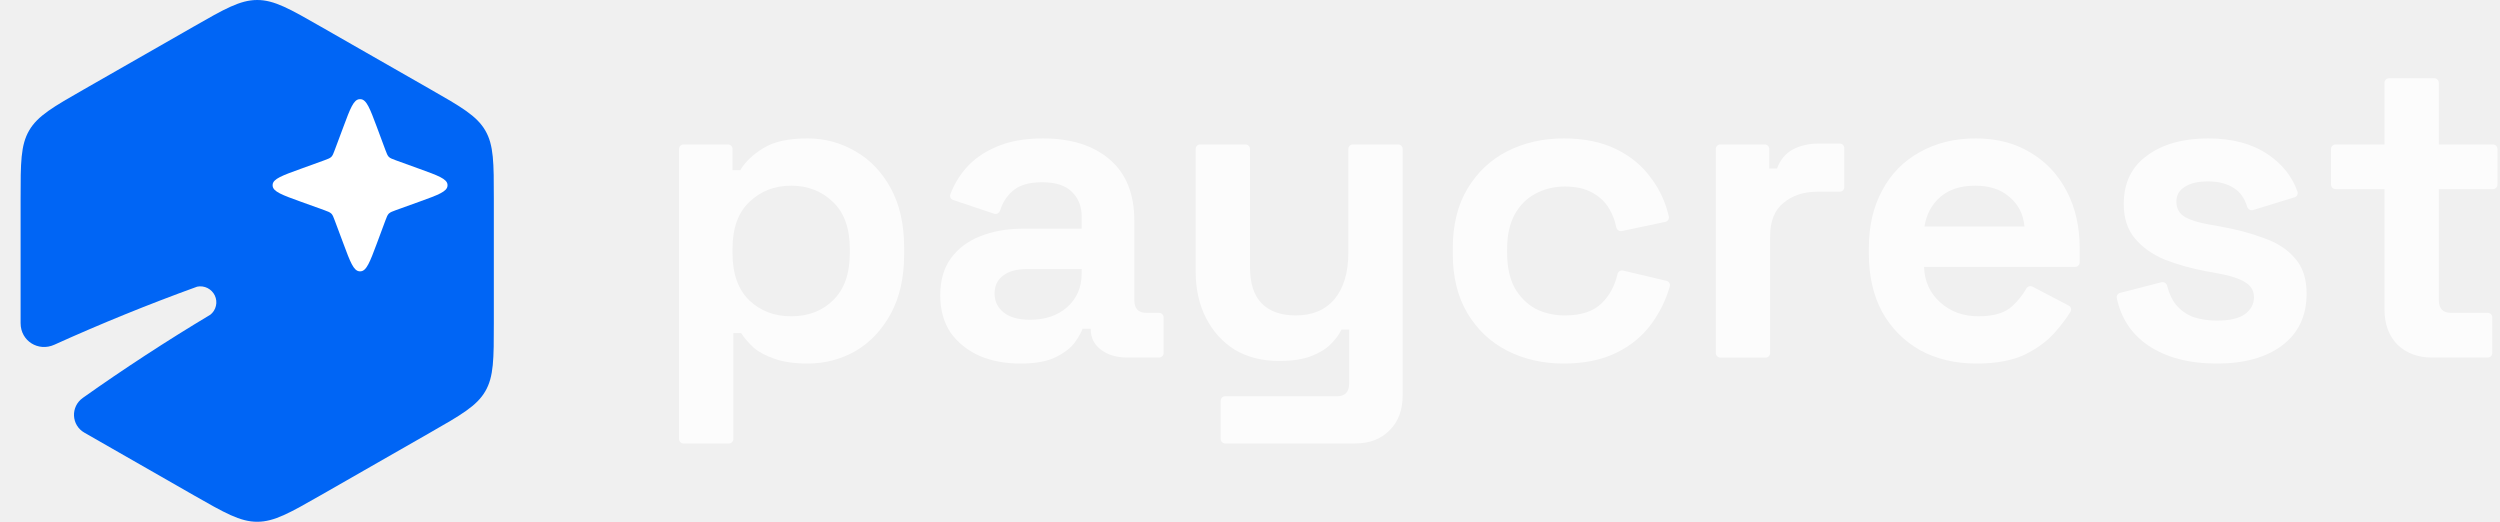
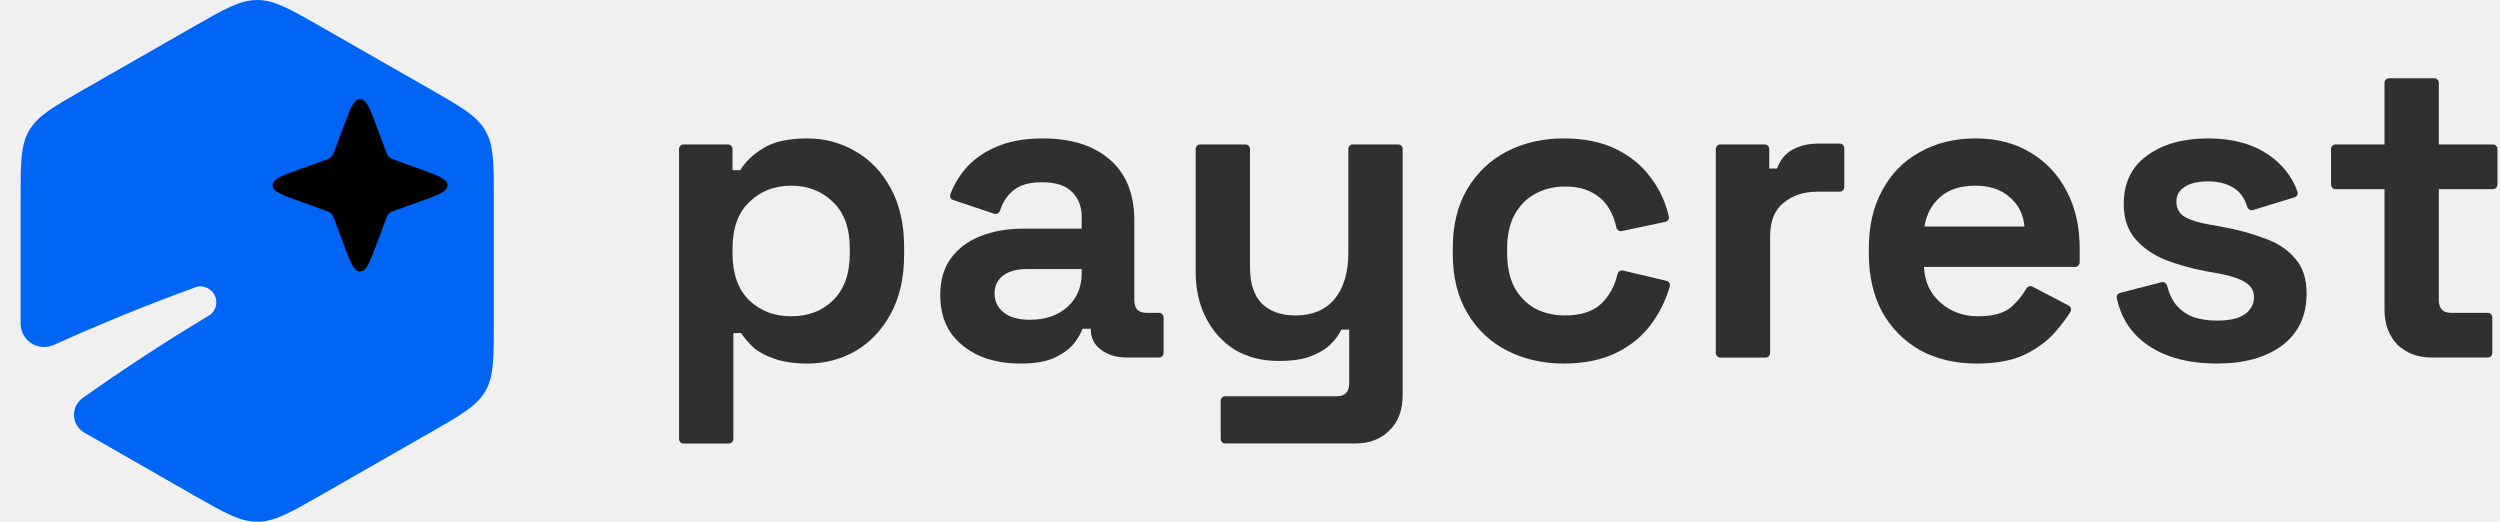
<svg xmlns="http://www.w3.org/2000/svg" preserveAspectRatio="none" overflow="visible" style="display: block;" width="53.156" height="11.093" viewBox="0 0 53.156 11.093" fill="none">
  <g id="landscape 1" clip-path="url(#clip0_0_605)">
    <g id="Group 1437252891">
      <path id="Vector" d="M5.469 0C5.105 0 4.774 0.19 4.112 0.569L1.795 1.894C1.133 2.272 0.801 2.462 0.62 2.774C0.438 3.086 0.438 3.464 0.438 4.222V6.872C0.438 7.25 0.815 7.484 1.155 7.33C2.148 6.881 3.162 6.468 4.193 6.095C4.267 6.08 4.345 6.091 4.413 6.125C4.481 6.16 4.536 6.216 4.568 6.284C4.6 6.353 4.609 6.43 4.591 6.504C4.574 6.578 4.533 6.643 4.473 6.691C3.545 7.247 2.64 7.837 1.761 8.46C1.497 8.647 1.514 9.04 1.795 9.2L4.112 10.526C4.774 10.904 5.105 11.094 5.469 11.094C5.833 11.094 6.164 10.904 6.826 10.526L9.143 9.2C9.805 8.822 10.136 8.632 10.318 8.32C10.5 8.009 10.5 7.63 10.5 6.872V4.222C10.5 3.464 10.5 3.086 10.318 2.774C10.136 2.462 9.805 2.272 9.143 1.894L6.826 0.569C6.164 0.19 5.833 0 5.469 0Z" fill="#0065F5" />
-       <path id="Vector_2" d="M7.302 2.696C7.446 2.309 7.518 2.116 7.644 2.109C7.652 2.108 7.66 2.108 7.668 2.109C7.794 2.116 7.866 2.309 8.011 2.696L8.194 3.188C8.223 3.265 8.238 3.304 8.265 3.333C8.267 3.335 8.269 3.337 8.271 3.339C8.301 3.366 8.34 3.38 8.418 3.409L8.918 3.59C9.311 3.732 9.507 3.803 9.515 3.927C9.515 3.935 9.515 3.942 9.515 3.95C9.507 4.075 9.311 4.146 8.918 4.288L8.418 4.468C8.34 4.497 8.301 4.511 8.271 4.539C8.269 4.54 8.267 4.542 8.265 4.544C8.238 4.573 8.223 4.612 8.194 4.689L8.011 5.181C7.866 5.568 7.794 5.761 7.668 5.769C7.66 5.769 7.652 5.769 7.644 5.769C7.518 5.761 7.446 5.568 7.302 5.181L7.118 4.689C7.089 4.612 7.075 4.573 7.047 4.544C7.045 4.542 7.043 4.54 7.041 4.539C7.011 4.511 6.972 4.497 6.894 4.468L6.394 4.288C6.001 4.146 5.805 4.075 5.797 3.95C5.797 3.942 5.797 3.935 5.797 3.927C5.805 3.803 6.001 3.732 6.394 3.59L6.894 3.409C6.972 3.38 7.011 3.366 7.041 3.339C7.043 3.337 7.045 3.335 7.047 3.333C7.075 3.304 7.089 3.265 7.118 3.188L7.302 2.696Z" fill="white" />
+       <path id="Vector_2" d="M7.302 2.696C7.446 2.309 7.518 2.116 7.644 2.109C7.652 2.108 7.66 2.108 7.668 2.109C7.794 2.116 7.866 2.309 8.011 2.696L8.194 3.188C8.223 3.265 8.238 3.304 8.265 3.333C8.267 3.335 8.269 3.337 8.271 3.339C8.301 3.366 8.34 3.38 8.418 3.409L8.918 3.59C9.311 3.732 9.507 3.803 9.515 3.927C9.515 3.935 9.515 3.942 9.515 3.95C9.507 4.075 9.311 4.146 8.918 4.288L8.418 4.468C8.34 4.497 8.301 4.511 8.271 4.539C8.269 4.54 8.267 4.542 8.265 4.544C8.238 4.573 8.223 4.612 8.194 4.689L8.011 5.181C7.866 5.568 7.794 5.761 7.668 5.769C7.66 5.769 7.652 5.769 7.644 5.769C7.518 5.761 7.446 5.568 7.302 5.181L7.118 4.689C7.089 4.612 7.075 4.573 7.047 4.544C7.045 4.542 7.043 4.54 7.041 4.539C7.011 4.511 6.972 4.497 6.894 4.468L6.394 4.288C6.001 4.146 5.805 4.075 5.797 3.95C5.797 3.942 5.797 3.935 5.797 3.927C5.805 3.803 6.001 3.732 6.394 3.59L6.894 3.409C6.972 3.38 7.011 3.366 7.041 3.339C7.043 3.337 7.045 3.335 7.047 3.333C7.075 3.304 7.089 3.265 7.118 3.188L7.302 2.696Z" fill="currentColor" />
    </g>
-     <path id="Vector_3" d="M14.534 9.43C14.481 9.43 14.438 9.386 14.438 9.333V3.168C14.438 3.115 14.481 3.071 14.534 3.071H15.479C15.532 3.071 15.575 3.115 15.575 3.168V3.619H15.74C15.844 3.443 16.006 3.287 16.226 3.153C16.446 3.013 16.761 2.943 17.17 2.943C17.537 2.943 17.876 3.035 18.188 3.217C18.5 3.394 18.75 3.656 18.94 4.003C19.129 4.35 19.224 4.77 19.224 5.264V5.41C19.224 5.903 19.129 6.323 18.94 6.671C18.75 7.018 18.5 7.283 18.188 7.465C17.876 7.642 17.537 7.73 17.17 7.73C16.895 7.73 16.663 7.697 16.473 7.63C16.29 7.569 16.14 7.49 16.024 7.392C15.914 7.289 15.825 7.185 15.758 7.082H15.593V9.333C15.593 9.386 15.55 9.43 15.497 9.43H14.534ZM16.822 6.725C17.182 6.725 17.479 6.613 17.711 6.387C17.95 6.156 18.069 5.821 18.069 5.382V5.291C18.069 4.853 17.95 4.521 17.711 4.295C17.473 4.064 17.176 3.948 16.822 3.948C16.467 3.948 16.171 4.064 15.932 4.295C15.694 4.521 15.575 4.853 15.575 5.291V5.382C15.575 5.821 15.694 6.156 15.932 6.387C16.171 6.613 16.467 6.725 16.822 6.725Z" fill="white" fill-opacity="0.8" />
-     <path id="Vector_4" d="M21.697 7.73C21.373 7.73 21.083 7.676 20.826 7.566C20.569 7.45 20.365 7.286 20.212 7.073C20.065 6.853 19.992 6.588 19.992 6.278C19.992 5.967 20.065 5.708 20.212 5.501C20.365 5.288 20.573 5.13 20.835 5.026C21.104 4.917 21.41 4.862 21.752 4.862H22.999V4.606C22.999 4.393 22.932 4.219 22.797 4.085C22.663 3.945 22.449 3.875 22.155 3.875C21.868 3.875 21.654 3.942 21.514 4.076C21.398 4.182 21.315 4.314 21.266 4.473C21.248 4.529 21.191 4.563 21.137 4.544L20.265 4.252C20.215 4.236 20.188 4.181 20.207 4.131C20.28 3.936 20.386 3.756 20.524 3.592C20.689 3.397 20.906 3.242 21.175 3.126C21.45 3.004 21.783 2.943 22.174 2.943C22.773 2.943 23.247 3.092 23.595 3.391C23.943 3.689 24.118 4.122 24.118 4.688V6.378C24.118 6.561 24.203 6.652 24.374 6.652H24.645C24.698 6.652 24.741 6.696 24.741 6.749V7.505C24.741 7.559 24.698 7.602 24.645 7.602H23.971C23.745 7.602 23.558 7.548 23.412 7.438C23.265 7.328 23.192 7.182 23.192 7V6.99H23.017C22.993 7.063 22.938 7.161 22.852 7.283C22.767 7.398 22.632 7.502 22.449 7.593C22.266 7.685 22.015 7.73 21.697 7.73ZM21.899 6.799C22.223 6.799 22.486 6.71 22.687 6.534C22.895 6.351 22.999 6.11 22.999 5.812V5.721H21.835C21.621 5.721 21.453 5.766 21.33 5.858C21.208 5.949 21.147 6.077 21.147 6.241C21.147 6.406 21.211 6.54 21.34 6.643C21.468 6.747 21.654 6.799 21.899 6.799Z" fill="white" fill-opacity="0.8" />
-     <path id="Vector_5" d="M26.05 9.429C25.997 9.429 25.955 9.386 25.955 9.332V8.522C25.955 8.468 25.997 8.425 26.05 8.425H28.43C28.601 8.425 28.687 8.333 28.687 8.15V7.008H28.522C28.473 7.112 28.397 7.216 28.293 7.319C28.189 7.423 28.048 7.508 27.871 7.575C27.694 7.642 27.467 7.675 27.192 7.675C26.838 7.675 26.526 7.596 26.257 7.438C25.994 7.273 25.79 7.048 25.643 6.762C25.496 6.476 25.423 6.147 25.423 5.775V3.168C25.423 3.114 25.466 3.071 25.519 3.071H26.482C26.535 3.071 26.578 3.114 26.578 3.168V5.684C26.578 6.025 26.661 6.281 26.826 6.451C26.997 6.622 27.238 6.707 27.55 6.707C27.904 6.707 28.18 6.591 28.375 6.36C28.571 6.122 28.669 5.793 28.669 5.373V3.168C28.669 3.114 28.711 3.071 28.764 3.071H29.728C29.781 3.071 29.824 3.114 29.824 3.168V8.406C29.824 8.717 29.732 8.964 29.549 9.146C29.365 9.335 29.121 9.429 28.815 9.429H26.05Z" fill="white" fill-opacity="0.8" />
-     <path id="Vector_6" d="M33.246 7.73C32.806 7.73 32.406 7.639 32.045 7.456C31.691 7.274 31.41 7.009 31.202 6.661C30.994 6.314 30.89 5.894 30.89 5.401V5.273C30.89 4.78 30.994 4.359 31.202 4.012C31.41 3.665 31.691 3.4 32.045 3.217C32.406 3.035 32.806 2.943 33.246 2.943C33.681 2.943 34.053 3.019 34.365 3.172C34.677 3.324 34.927 3.534 35.117 3.802C35.294 4.039 35.416 4.307 35.483 4.604C35.495 4.656 35.461 4.706 35.41 4.717L34.484 4.913C34.43 4.925 34.377 4.887 34.366 4.832C34.337 4.69 34.288 4.56 34.218 4.442C34.133 4.295 34.011 4.18 33.852 4.094C33.699 4.009 33.506 3.966 33.274 3.966C33.042 3.966 32.831 4.018 32.641 4.122C32.458 4.219 32.311 4.368 32.201 4.569C32.097 4.764 32.045 5.005 32.045 5.291V5.382C32.045 5.669 32.097 5.912 32.201 6.113C32.311 6.308 32.458 6.457 32.641 6.561C32.831 6.658 33.042 6.707 33.274 6.707C33.622 6.707 33.885 6.619 34.062 6.442C34.224 6.281 34.334 6.077 34.391 5.831C34.403 5.776 34.456 5.74 34.51 5.753L35.435 5.972C35.487 5.984 35.519 6.038 35.504 6.09C35.422 6.376 35.293 6.639 35.117 6.881C34.927 7.143 34.677 7.35 34.365 7.502C34.053 7.654 33.681 7.73 33.246 7.73Z" fill="white" fill-opacity="0.8" />
-     <path id="Vector_7" d="M36.578 7.603C36.525 7.603 36.482 7.559 36.482 7.505V3.168C36.482 3.115 36.525 3.071 36.578 3.071H37.523C37.576 3.071 37.619 3.115 37.619 3.168V3.583H37.784C37.851 3.4 37.961 3.266 38.114 3.181C38.273 3.096 38.456 3.053 38.664 3.053H39.118C39.171 3.053 39.214 3.096 39.214 3.15V3.979C39.214 4.033 39.171 4.076 39.118 4.076H38.646C38.352 4.076 38.111 4.155 37.921 4.314C37.732 4.466 37.637 4.703 37.637 5.026V7.505C37.637 7.559 37.594 7.603 37.541 7.603H36.578Z" fill="white" fill-opacity="0.8" />
-     <path id="Vector_8" d="M42.028 7.73C41.575 7.73 41.175 7.636 40.827 7.447C40.484 7.252 40.215 6.981 40.02 6.634C39.83 6.281 39.736 5.867 39.736 5.392V5.282C39.736 4.807 39.83 4.396 40.02 4.049C40.209 3.695 40.475 3.424 40.817 3.236C41.16 3.041 41.557 2.943 42.009 2.943C42.456 2.943 42.844 3.044 43.174 3.245C43.504 3.44 43.761 3.714 43.944 4.067C44.127 4.414 44.219 4.819 44.219 5.282V5.578C44.219 5.631 44.176 5.675 44.123 5.675H40.909C40.921 5.985 41.037 6.238 41.258 6.433C41.477 6.628 41.746 6.725 42.064 6.725C42.388 6.725 42.627 6.655 42.779 6.515C42.905 6.4 43.006 6.274 43.082 6.139C43.109 6.091 43.168 6.07 43.216 6.095L43.985 6.497C44.033 6.522 44.051 6.582 44.023 6.629C43.941 6.763 43.832 6.908 43.696 7.063C43.537 7.246 43.323 7.405 43.054 7.539C42.785 7.666 42.443 7.73 42.028 7.73ZM40.918 4.816H43.045C43.021 4.554 42.914 4.344 42.724 4.186C42.541 4.027 42.3 3.948 42 3.948C41.688 3.948 41.441 4.027 41.258 4.186C41.074 4.344 40.961 4.554 40.918 4.816Z" fill="white" fill-opacity="0.8" />
-     <path id="Vector_9" d="M47.137 7.73C46.544 7.73 46.058 7.602 45.679 7.347C45.324 7.107 45.1 6.771 45.008 6.338C44.998 6.289 45.029 6.241 45.077 6.228L45.958 6.001C46.011 5.988 46.064 6.022 46.078 6.075C46.121 6.242 46.184 6.377 46.266 6.479C46.37 6.601 46.495 6.689 46.642 6.744C46.794 6.792 46.959 6.817 47.137 6.817C47.406 6.817 47.604 6.771 47.733 6.68C47.861 6.582 47.925 6.464 47.925 6.323C47.925 6.183 47.864 6.077 47.742 6.004C47.62 5.925 47.424 5.861 47.155 5.812L46.898 5.766C46.581 5.705 46.29 5.623 46.027 5.52C45.765 5.41 45.554 5.261 45.395 5.072C45.236 4.883 45.156 4.639 45.156 4.341C45.156 3.89 45.321 3.546 45.651 3.309C45.981 3.065 46.416 2.943 46.953 2.943C47.461 2.943 47.883 3.056 48.219 3.281C48.526 3.488 48.737 3.753 48.85 4.076C48.867 4.126 48.839 4.18 48.788 4.195L47.906 4.466C47.852 4.482 47.797 4.449 47.78 4.394C47.725 4.216 47.633 4.085 47.504 4.003C47.357 3.906 47.173 3.857 46.953 3.857C46.733 3.857 46.565 3.896 46.449 3.976C46.333 4.049 46.275 4.152 46.275 4.286C46.275 4.432 46.336 4.542 46.458 4.615C46.581 4.682 46.745 4.734 46.953 4.77L47.21 4.816C47.552 4.877 47.861 4.959 48.136 5.063C48.417 5.16 48.637 5.303 48.796 5.492C48.961 5.675 49.044 5.925 49.044 6.241C49.044 6.716 48.87 7.085 48.521 7.347C48.179 7.602 47.717 7.73 47.137 7.73Z" fill="white" fill-opacity="0.8" />
-     <path id="Vector_10" d="M51.709 7.602C51.409 7.602 51.165 7.511 50.975 7.328C50.792 7.14 50.7 6.89 50.7 6.579V4.021H49.659C49.606 4.021 49.563 3.978 49.563 3.924V3.168C49.563 3.115 49.606 3.071 49.659 3.071H50.7V1.761C50.7 1.708 50.743 1.664 50.796 1.664H51.76C51.812 1.664 51.855 1.708 51.855 1.761V3.071H53.007C53.059 3.071 53.102 3.115 53.102 3.168V3.924C53.102 3.978 53.059 4.021 53.007 4.021H51.855V6.378C51.855 6.561 51.941 6.652 52.112 6.652H52.897C52.949 6.652 52.992 6.696 52.992 6.749V7.505C52.992 7.559 52.949 7.602 52.897 7.602H51.709Z" fill="white" fill-opacity="0.8" />
+     <path id="Vector_3" d="M14.534 9.43C14.481 9.43 14.438 9.386 14.438 9.333V3.168C14.438 3.115 14.481 3.071 14.534 3.071H15.479C15.532 3.071 15.575 3.115 15.575 3.168V3.619H15.74C15.844 3.443 16.006 3.287 16.226 3.153C16.446 3.013 16.761 2.943 17.17 2.943C17.537 2.943 17.876 3.035 18.188 3.217C18.5 3.394 18.75 3.656 18.94 4.003C19.129 4.35 19.224 4.77 19.224 5.264V5.41C19.224 5.903 19.129 6.323 18.94 6.671C18.75 7.018 18.5 7.283 18.188 7.465C17.876 7.642 17.537 7.73 17.17 7.73C16.895 7.73 16.663 7.697 16.473 7.63C16.29 7.569 16.14 7.49 16.024 7.392C15.914 7.289 15.825 7.185 15.758 7.082H15.593V9.333C15.593 9.386 15.55 9.43 15.497 9.43H14.534ZM16.822 6.725C17.182 6.725 17.479 6.613 17.711 6.387C17.95 6.156 18.069 5.821 18.069 5.382V5.291C18.069 4.853 17.95 4.521 17.711 4.295C17.473 4.064 17.176 3.948 16.822 3.948C16.467 3.948 16.171 4.064 15.932 4.295C15.694 4.521 15.575 4.853 15.575 5.291V5.382C15.575 5.821 15.694 6.156 15.932 6.387C16.171 6.613 16.467 6.725 16.822 6.725Z" fill="currentColor" fill-opacity="0.8" />
+     <path id="Vector_4" d="M21.697 7.73C21.373 7.73 21.083 7.676 20.826 7.566C20.569 7.45 20.365 7.286 20.212 7.073C20.065 6.853 19.992 6.588 19.992 6.278C19.992 5.967 20.065 5.708 20.212 5.501C20.365 5.288 20.573 5.13 20.835 5.026C21.104 4.917 21.41 4.862 21.752 4.862H22.999V4.606C22.999 4.393 22.932 4.219 22.797 4.085C22.663 3.945 22.449 3.875 22.155 3.875C21.868 3.875 21.654 3.942 21.514 4.076C21.398 4.182 21.315 4.314 21.266 4.473C21.248 4.529 21.191 4.563 21.137 4.544L20.265 4.252C20.215 4.236 20.188 4.181 20.207 4.131C20.28 3.936 20.386 3.756 20.524 3.592C20.689 3.397 20.906 3.242 21.175 3.126C21.45 3.004 21.783 2.943 22.174 2.943C22.773 2.943 23.247 3.092 23.595 3.391C23.943 3.689 24.118 4.122 24.118 4.688V6.378C24.118 6.561 24.203 6.652 24.374 6.652H24.645C24.698 6.652 24.741 6.696 24.741 6.749V7.505C24.741 7.559 24.698 7.602 24.645 7.602H23.971C23.745 7.602 23.558 7.548 23.412 7.438C23.265 7.328 23.192 7.182 23.192 7V6.99H23.017C22.993 7.063 22.938 7.161 22.852 7.283C22.767 7.398 22.632 7.502 22.449 7.593C22.266 7.685 22.015 7.73 21.697 7.73ZM21.899 6.799C22.223 6.799 22.486 6.71 22.687 6.534C22.895 6.351 22.999 6.11 22.999 5.812V5.721H21.835C21.621 5.721 21.453 5.766 21.33 5.858C21.208 5.949 21.147 6.077 21.147 6.241C21.147 6.406 21.211 6.54 21.34 6.643C21.468 6.747 21.654 6.799 21.899 6.799Z" fill="currentColor" fill-opacity="0.8" />
+     <path id="Vector_5" d="M26.05 9.429C25.997 9.429 25.955 9.386 25.955 9.332V8.522C25.955 8.468 25.997 8.425 26.05 8.425H28.43C28.601 8.425 28.687 8.333 28.687 8.15V7.008H28.522C28.473 7.112 28.397 7.216 28.293 7.319C28.189 7.423 28.048 7.508 27.871 7.575C27.694 7.642 27.467 7.675 27.192 7.675C26.838 7.675 26.526 7.596 26.257 7.438C25.994 7.273 25.79 7.048 25.643 6.762C25.496 6.476 25.423 6.147 25.423 5.775V3.168C25.423 3.114 25.466 3.071 25.519 3.071H26.482C26.535 3.071 26.578 3.114 26.578 3.168V5.684C26.578 6.025 26.661 6.281 26.826 6.451C26.997 6.622 27.238 6.707 27.55 6.707C27.904 6.707 28.18 6.591 28.375 6.36C28.571 6.122 28.669 5.793 28.669 5.373V3.168C28.669 3.114 28.711 3.071 28.764 3.071H29.728C29.781 3.071 29.824 3.114 29.824 3.168V8.406C29.824 8.717 29.732 8.964 29.549 9.146C29.365 9.335 29.121 9.429 28.815 9.429H26.05Z" fill="currentColor" fill-opacity="0.8" />
+     <path id="Vector_6" d="M33.246 7.73C32.806 7.73 32.406 7.639 32.045 7.456C31.691 7.274 31.41 7.009 31.202 6.661C30.994 6.314 30.89 5.894 30.89 5.401V5.273C30.89 4.78 30.994 4.359 31.202 4.012C31.41 3.665 31.691 3.4 32.045 3.217C32.406 3.035 32.806 2.943 33.246 2.943C33.681 2.943 34.053 3.019 34.365 3.172C34.677 3.324 34.927 3.534 35.117 3.802C35.294 4.039 35.416 4.307 35.483 4.604C35.495 4.656 35.461 4.706 35.41 4.717L34.484 4.913C34.43 4.925 34.377 4.887 34.366 4.832C34.337 4.69 34.288 4.56 34.218 4.442C34.133 4.295 34.011 4.18 33.852 4.094C33.699 4.009 33.506 3.966 33.274 3.966C33.042 3.966 32.831 4.018 32.641 4.122C32.458 4.219 32.311 4.368 32.201 4.569C32.097 4.764 32.045 5.005 32.045 5.291V5.382C32.045 5.669 32.097 5.912 32.201 6.113C32.311 6.308 32.458 6.457 32.641 6.561C32.831 6.658 33.042 6.707 33.274 6.707C33.622 6.707 33.885 6.619 34.062 6.442C34.224 6.281 34.334 6.077 34.391 5.831C34.403 5.776 34.456 5.74 34.51 5.753L35.435 5.972C35.487 5.984 35.519 6.038 35.504 6.09C35.422 6.376 35.293 6.639 35.117 6.881C34.927 7.143 34.677 7.35 34.365 7.502C34.053 7.654 33.681 7.73 33.246 7.73Z" fill="currentColor" fill-opacity="0.8" />
+     <path id="Vector_7" d="M36.578 7.603C36.525 7.603 36.482 7.559 36.482 7.505V3.168C36.482 3.115 36.525 3.071 36.578 3.071H37.523C37.576 3.071 37.619 3.115 37.619 3.168V3.583H37.784C37.851 3.4 37.961 3.266 38.114 3.181C38.273 3.096 38.456 3.053 38.664 3.053H39.118C39.171 3.053 39.214 3.096 39.214 3.15V3.979C39.214 4.033 39.171 4.076 39.118 4.076H38.646C38.352 4.076 38.111 4.155 37.921 4.314C37.732 4.466 37.637 4.703 37.637 5.026V7.505C37.637 7.559 37.594 7.603 37.541 7.603H36.578Z" fill="currentColor" fill-opacity="0.8" />
+     <path id="Vector_8" d="M42.028 7.73C41.575 7.73 41.175 7.636 40.827 7.447C40.484 7.252 40.215 6.981 40.02 6.634C39.83 6.281 39.736 5.867 39.736 5.392V5.282C39.736 4.807 39.83 4.396 40.02 4.049C40.209 3.695 40.475 3.424 40.817 3.236C41.16 3.041 41.557 2.943 42.009 2.943C42.456 2.943 42.844 3.044 43.174 3.245C43.504 3.44 43.761 3.714 43.944 4.067C44.127 4.414 44.219 4.819 44.219 5.282V5.578C44.219 5.631 44.176 5.675 44.123 5.675H40.909C40.921 5.985 41.037 6.238 41.258 6.433C41.477 6.628 41.746 6.725 42.064 6.725C42.388 6.725 42.627 6.655 42.779 6.515C42.905 6.4 43.006 6.274 43.082 6.139C43.109 6.091 43.168 6.07 43.216 6.095L43.985 6.497C44.033 6.522 44.051 6.582 44.023 6.629C43.941 6.763 43.832 6.908 43.696 7.063C43.537 7.246 43.323 7.405 43.054 7.539C42.785 7.666 42.443 7.73 42.028 7.73ZM40.918 4.816H43.045C43.021 4.554 42.914 4.344 42.724 4.186C42.541 4.027 42.3 3.948 42 3.948C41.688 3.948 41.441 4.027 41.258 4.186C41.074 4.344 40.961 4.554 40.918 4.816Z" fill="currentColor" fill-opacity="0.8" />
+     <path id="Vector_9" d="M47.137 7.73C46.544 7.73 46.058 7.602 45.679 7.347C45.324 7.107 45.1 6.771 45.008 6.338C44.998 6.289 45.029 6.241 45.077 6.228L45.958 6.001C46.011 5.988 46.064 6.022 46.078 6.075C46.121 6.242 46.184 6.377 46.266 6.479C46.37 6.601 46.495 6.689 46.642 6.744C46.794 6.792 46.959 6.817 47.137 6.817C47.406 6.817 47.604 6.771 47.733 6.68C47.861 6.582 47.925 6.464 47.925 6.323C47.925 6.183 47.864 6.077 47.742 6.004C47.62 5.925 47.424 5.861 47.155 5.812L46.898 5.766C46.581 5.705 46.29 5.623 46.027 5.52C45.765 5.41 45.554 5.261 45.395 5.072C45.236 4.883 45.156 4.639 45.156 4.341C45.156 3.89 45.321 3.546 45.651 3.309C45.981 3.065 46.416 2.943 46.953 2.943C47.461 2.943 47.883 3.056 48.219 3.281C48.526 3.488 48.737 3.753 48.85 4.076C48.867 4.126 48.839 4.18 48.788 4.195L47.906 4.466C47.852 4.482 47.797 4.449 47.78 4.394C47.725 4.216 47.633 4.085 47.504 4.003C47.357 3.906 47.173 3.857 46.953 3.857C46.733 3.857 46.565 3.896 46.449 3.976C46.333 4.049 46.275 4.152 46.275 4.286C46.275 4.432 46.336 4.542 46.458 4.615C46.581 4.682 46.745 4.734 46.953 4.77L47.21 4.816C47.552 4.877 47.861 4.959 48.136 5.063C48.417 5.16 48.637 5.303 48.796 5.492C48.961 5.675 49.044 5.925 49.044 6.241C49.044 6.716 48.87 7.085 48.521 7.347C48.179 7.602 47.717 7.73 47.137 7.73Z" fill="currentColor" fill-opacity="0.8" />
+     <path id="Vector_10" d="M51.709 7.602C51.409 7.602 51.165 7.511 50.975 7.328C50.792 7.14 50.7 6.89 50.7 6.579V4.021H49.659C49.606 4.021 49.563 3.978 49.563 3.924V3.168C49.563 3.115 49.606 3.071 49.659 3.071H50.7V1.761C50.7 1.708 50.743 1.664 50.796 1.664H51.76C51.812 1.664 51.855 1.708 51.855 1.761V3.071H53.007C53.059 3.071 53.102 3.115 53.102 3.168V3.924C53.102 3.978 53.059 4.021 53.007 4.021H51.855V6.378C51.855 6.561 51.941 6.652 52.112 6.652H52.897C52.949 6.652 52.992 6.696 52.992 6.749V7.505C52.992 7.559 52.949 7.602 52.897 7.602H51.709Z" fill="currentColor" fill-opacity="0.8" />
  </g>
  <defs>
    <clipPath id="clip0_0_605">
      <rect width="53.156" height="11.093" fill="white" />
    </clipPath>
  </defs>
</svg>
